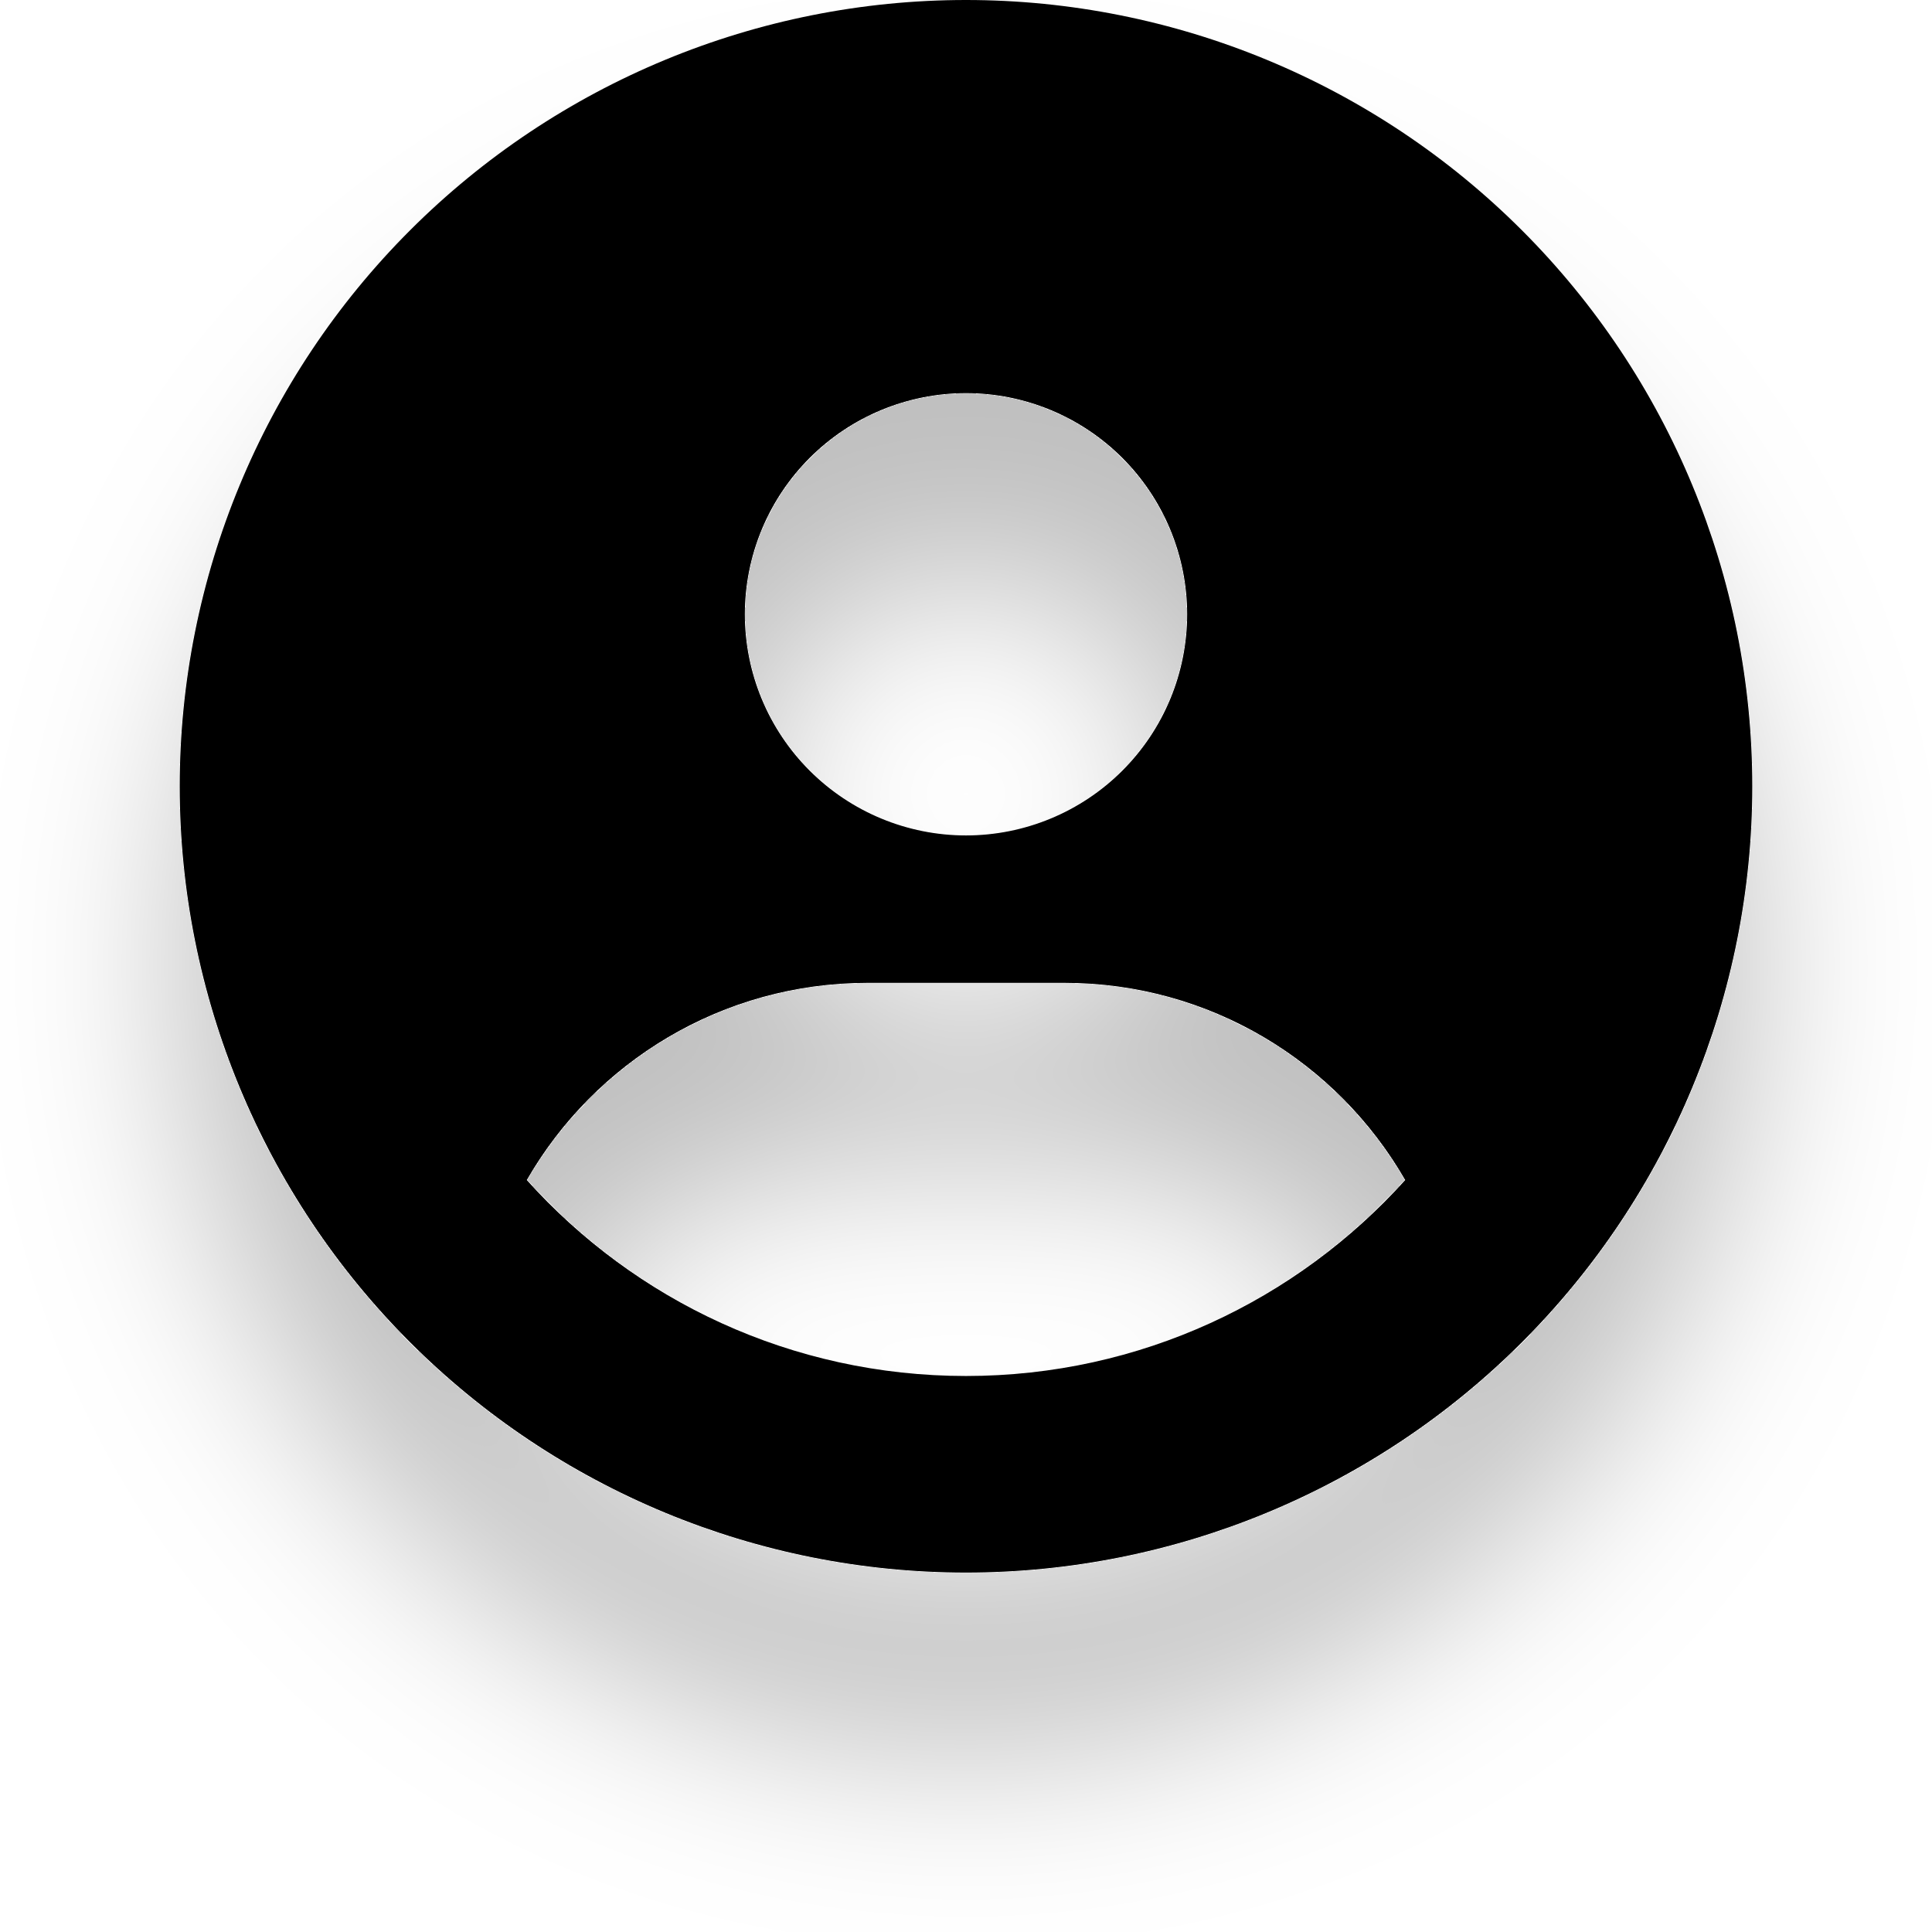
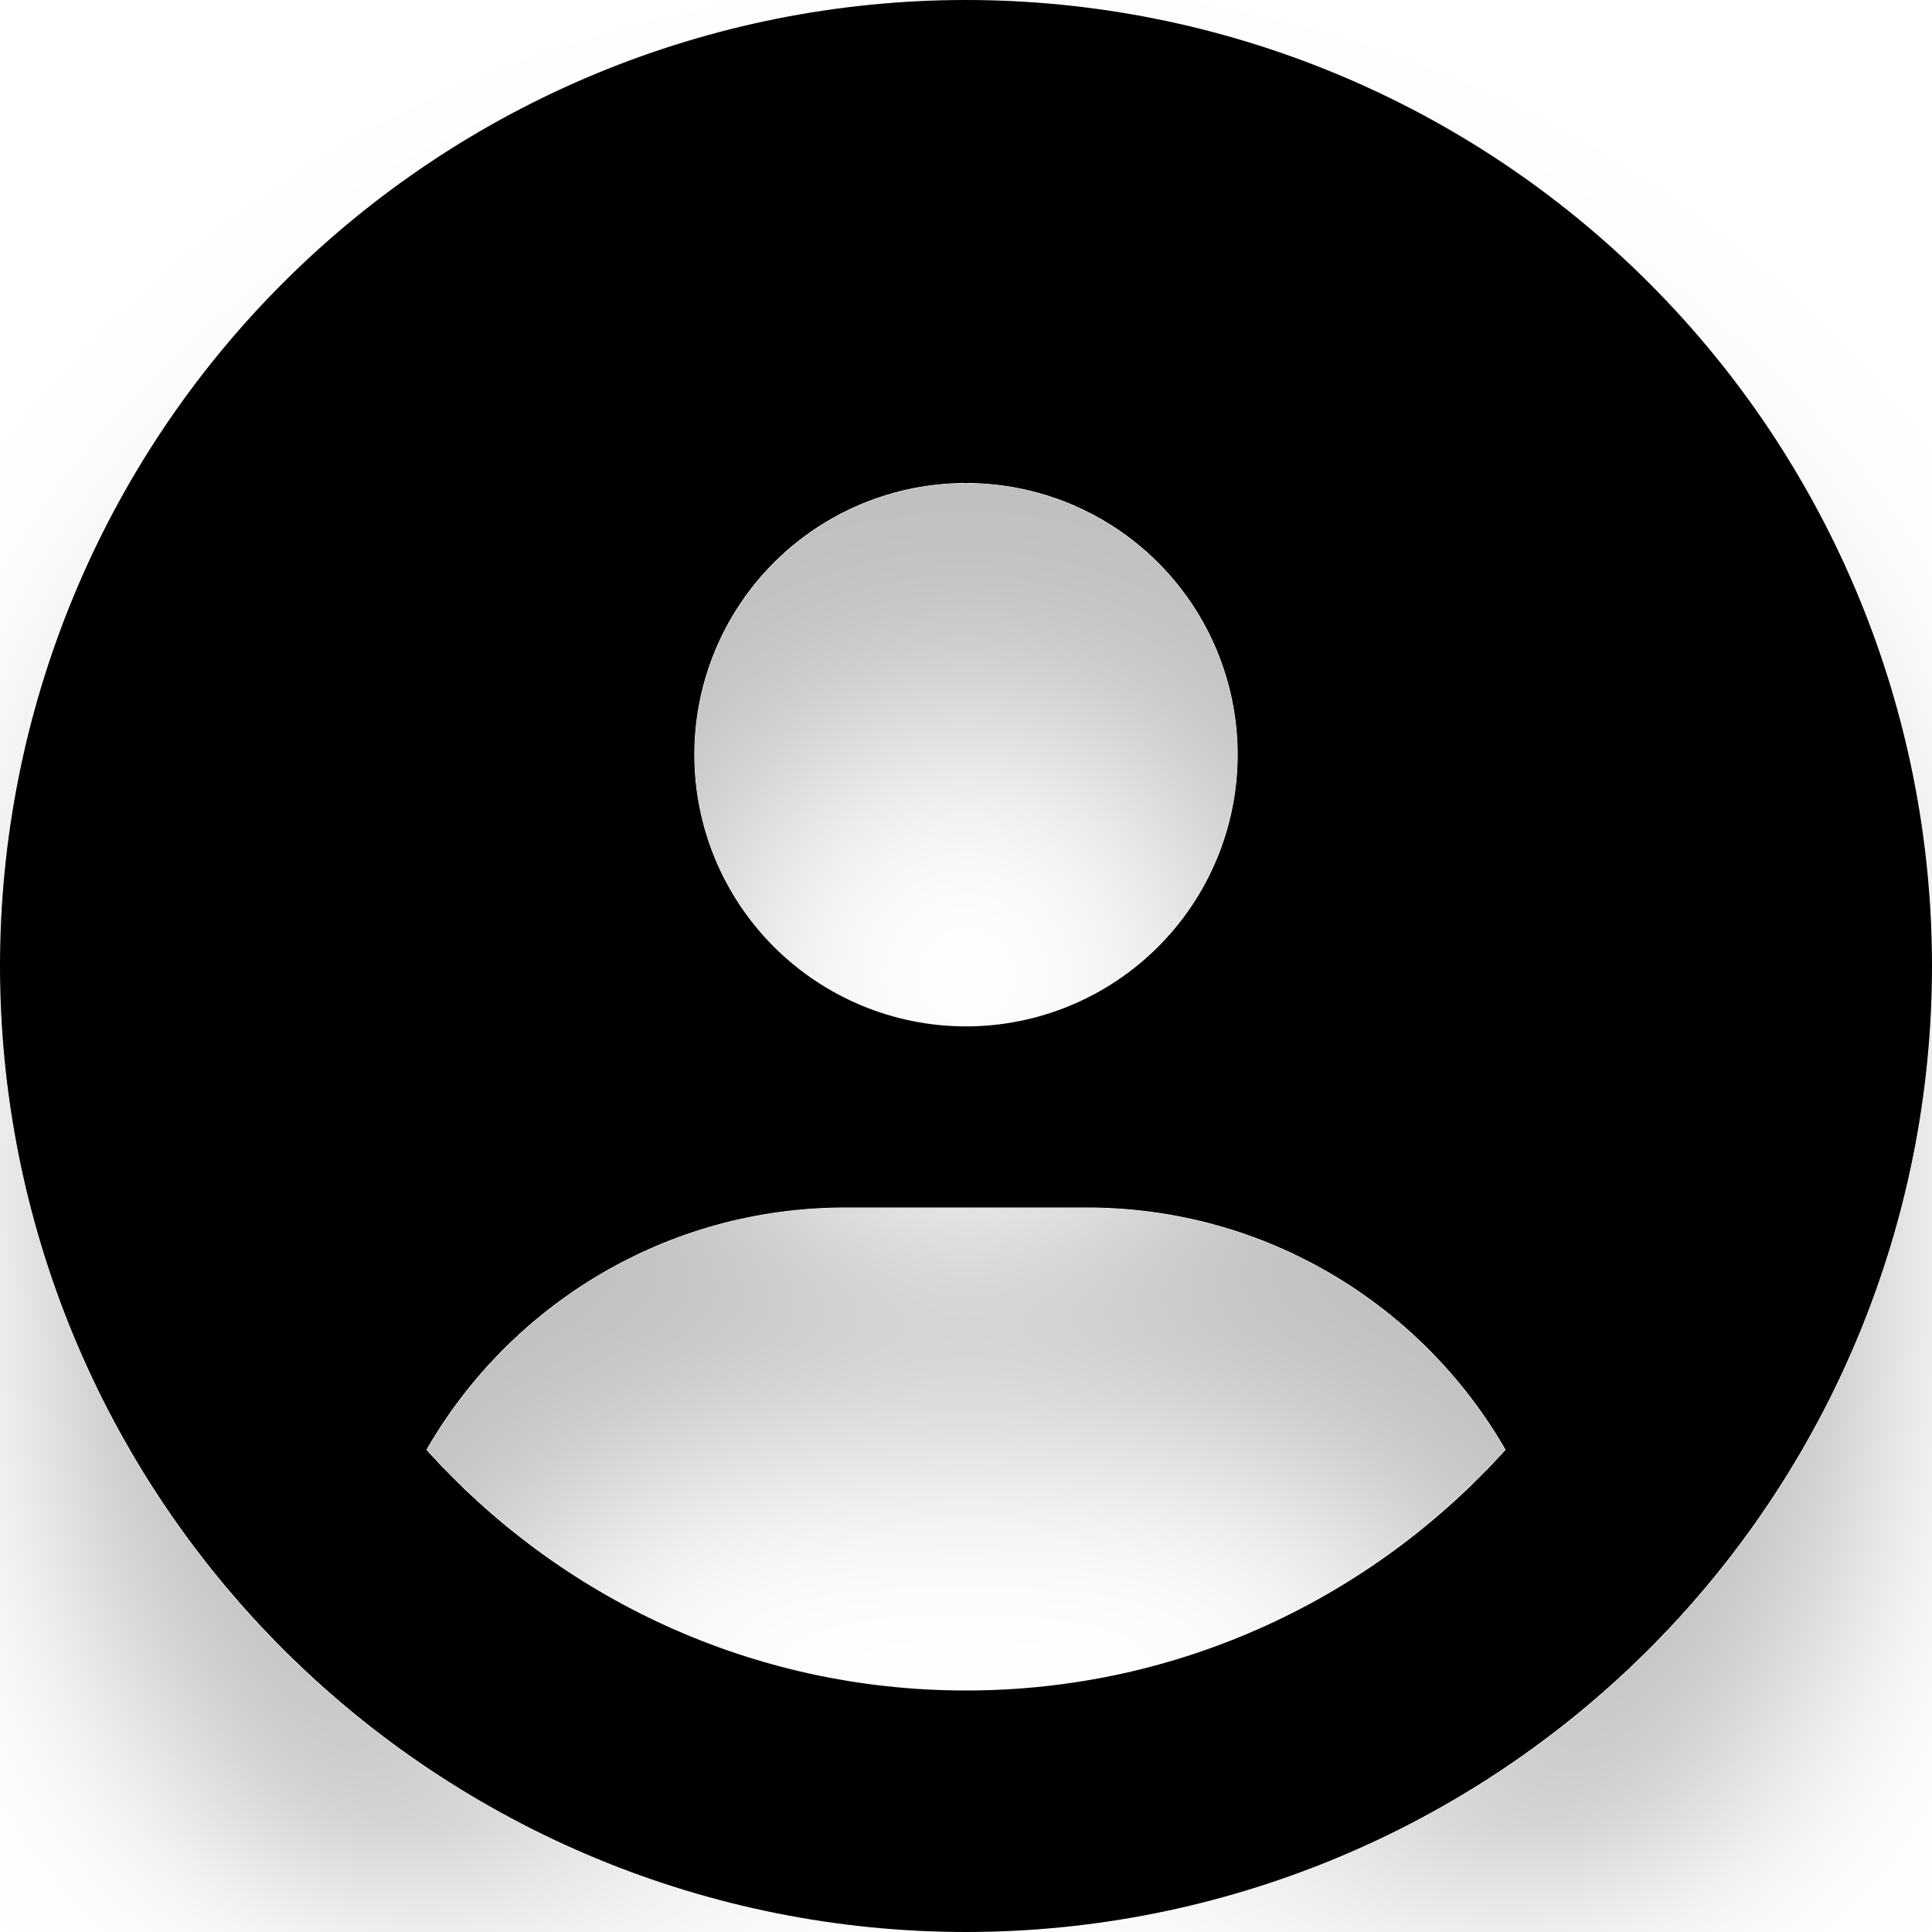
- <svg xmlns="http://www.w3.org/2000/svg" width="43" height="43" viewBox="0 0 43 43" fill="none">
+ <svg xmlns="http://www.w3.org/2000/svg" fill="none" viewBox="4 0 35 35">
  <g filter="url(#filter0_d_254_225)">
    <path d="M31.275 26.264C29.765 23.639 26.928 21.875 23.688 21.875H19.312C16.072 21.875 13.235 23.639 11.725 26.264C14.131 28.943 17.617 30.625 21.5 30.625C25.383 30.625 28.869 28.936 31.275 26.264ZM4 17.5C4 12.859 5.844 8.408 9.126 5.126C12.408 1.844 16.859 0 21.5 0C26.141 0 30.593 1.844 33.874 5.126C37.156 8.408 39 12.859 39 17.5C39 22.141 37.156 26.593 33.874 29.874C30.593 33.156 26.141 35 21.5 35C16.859 35 12.408 33.156 9.126 29.874C5.844 26.593 4 22.141 4 17.5ZM21.5 18.594C22.805 18.594 24.057 18.075 24.98 17.152C25.903 16.229 26.422 14.977 26.422 13.672C26.422 12.367 25.903 11.115 24.98 10.192C24.057 9.269 22.805 8.75 21.5 8.75C20.195 8.75 18.943 9.269 18.02 10.192C17.097 11.115 16.578 12.367 16.578 13.672C16.578 14.977 17.097 16.229 18.02 17.152C18.943 18.075 20.195 18.594 21.5 18.594Z" fill="black" />
  </g>
  <defs>
    <filter id="filter0_d_254_225" x="0" y="0" width="43" height="43" filterUnits="userSpaceOnUse" color-interpolation-filters="sRGB">
      <feFlood flood-opacity="0" result="BackgroundImageFix" />
      <feColorMatrix in="SourceAlpha" type="matrix" values="0 0 0 0 0 0 0 0 0 0 0 0 0 0 0 0 0 0 127 0" result="hardAlpha" />
      <feOffset dy="4" />
      <feGaussianBlur stdDeviation="2" />
      <feComposite in2="hardAlpha" operator="out" />
      <feColorMatrix type="matrix" values="0 0 0 0 0 0 0 0 0 0 0 0 0 0 0 0 0 0 0.25 0" />
      <feBlend mode="normal" in2="BackgroundImageFix" result="effect1_dropShadow_254_225" />
      <feBlend mode="normal" in="SourceGraphic" in2="effect1_dropShadow_254_225" result="shape" />
    </filter>
  </defs>
</svg>
